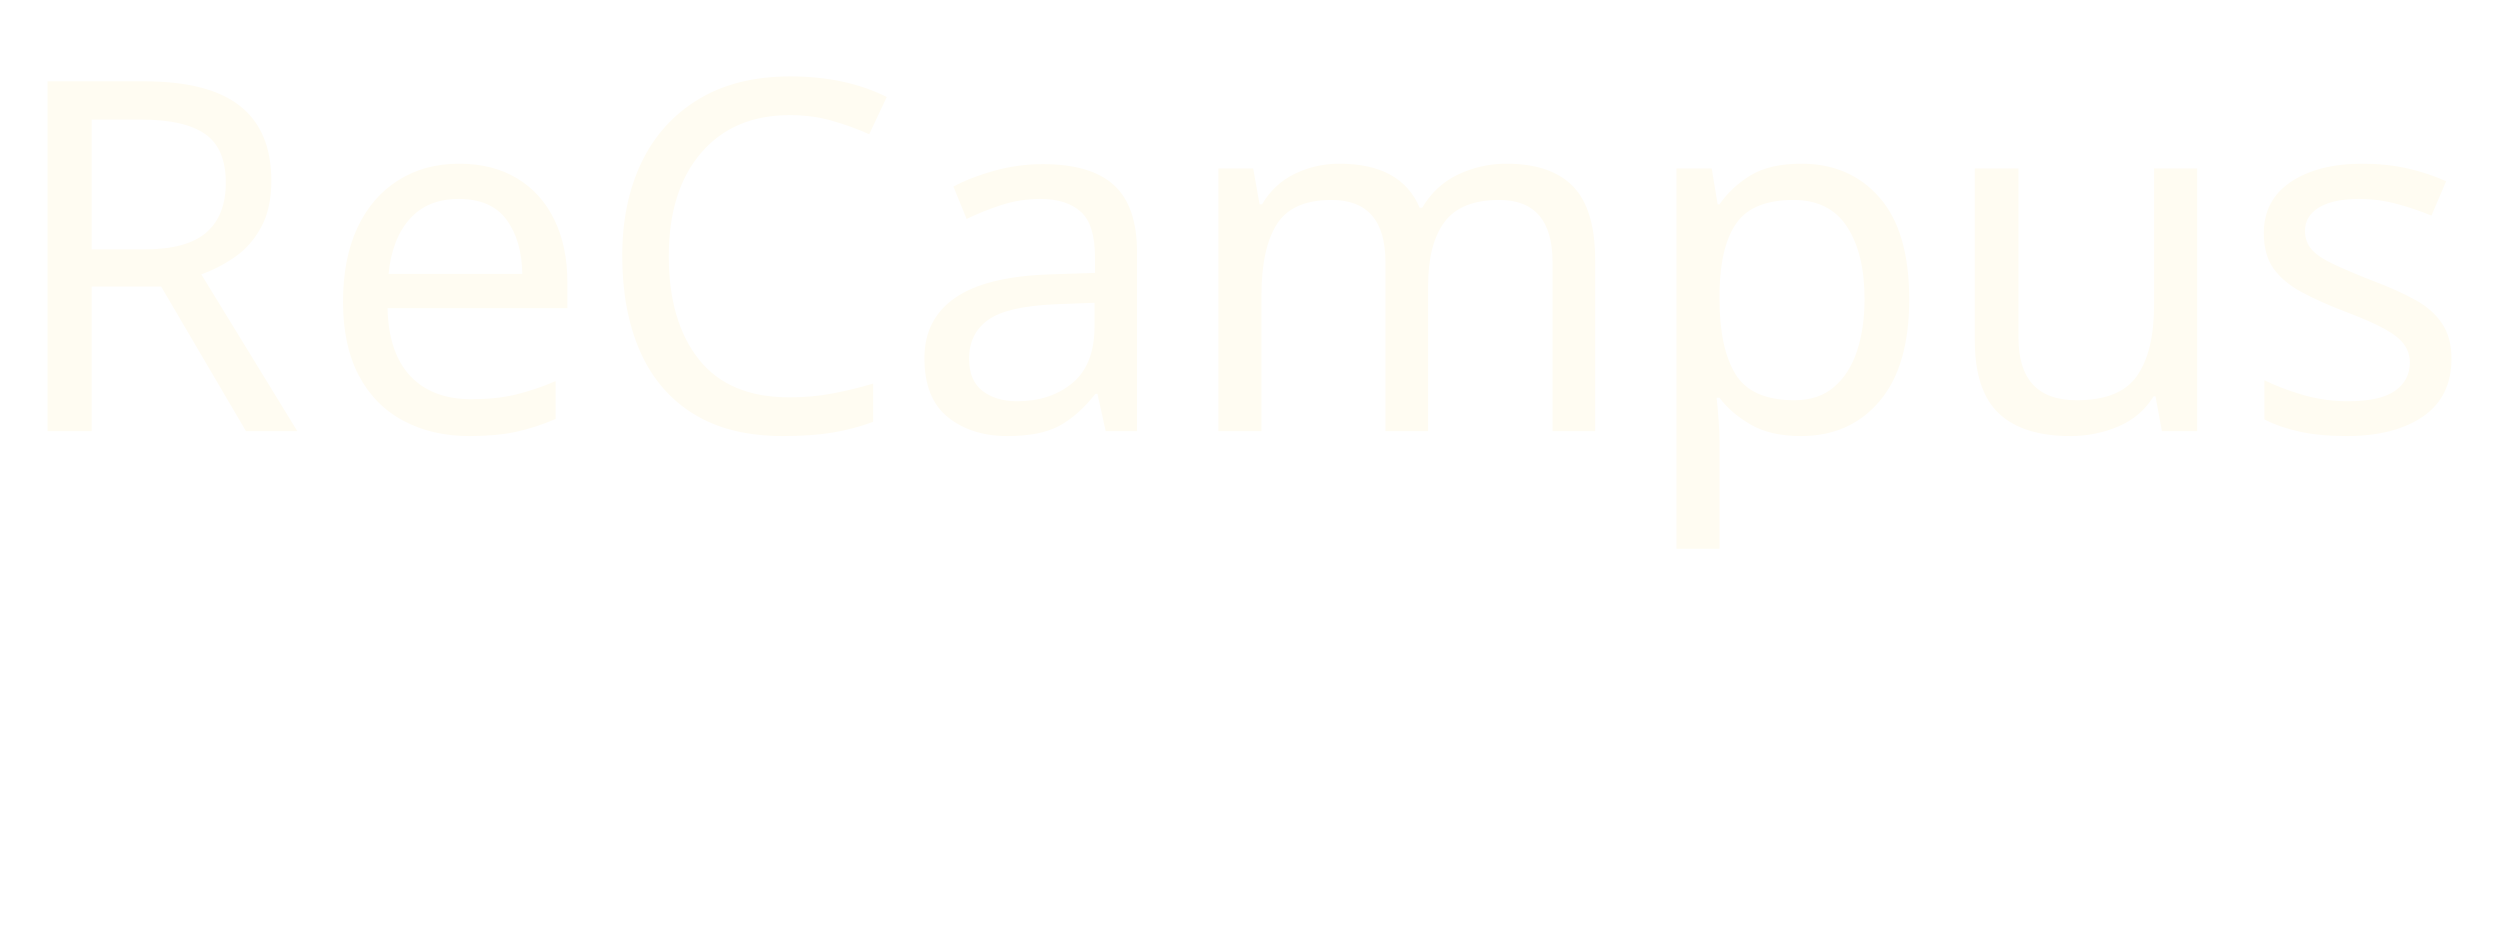
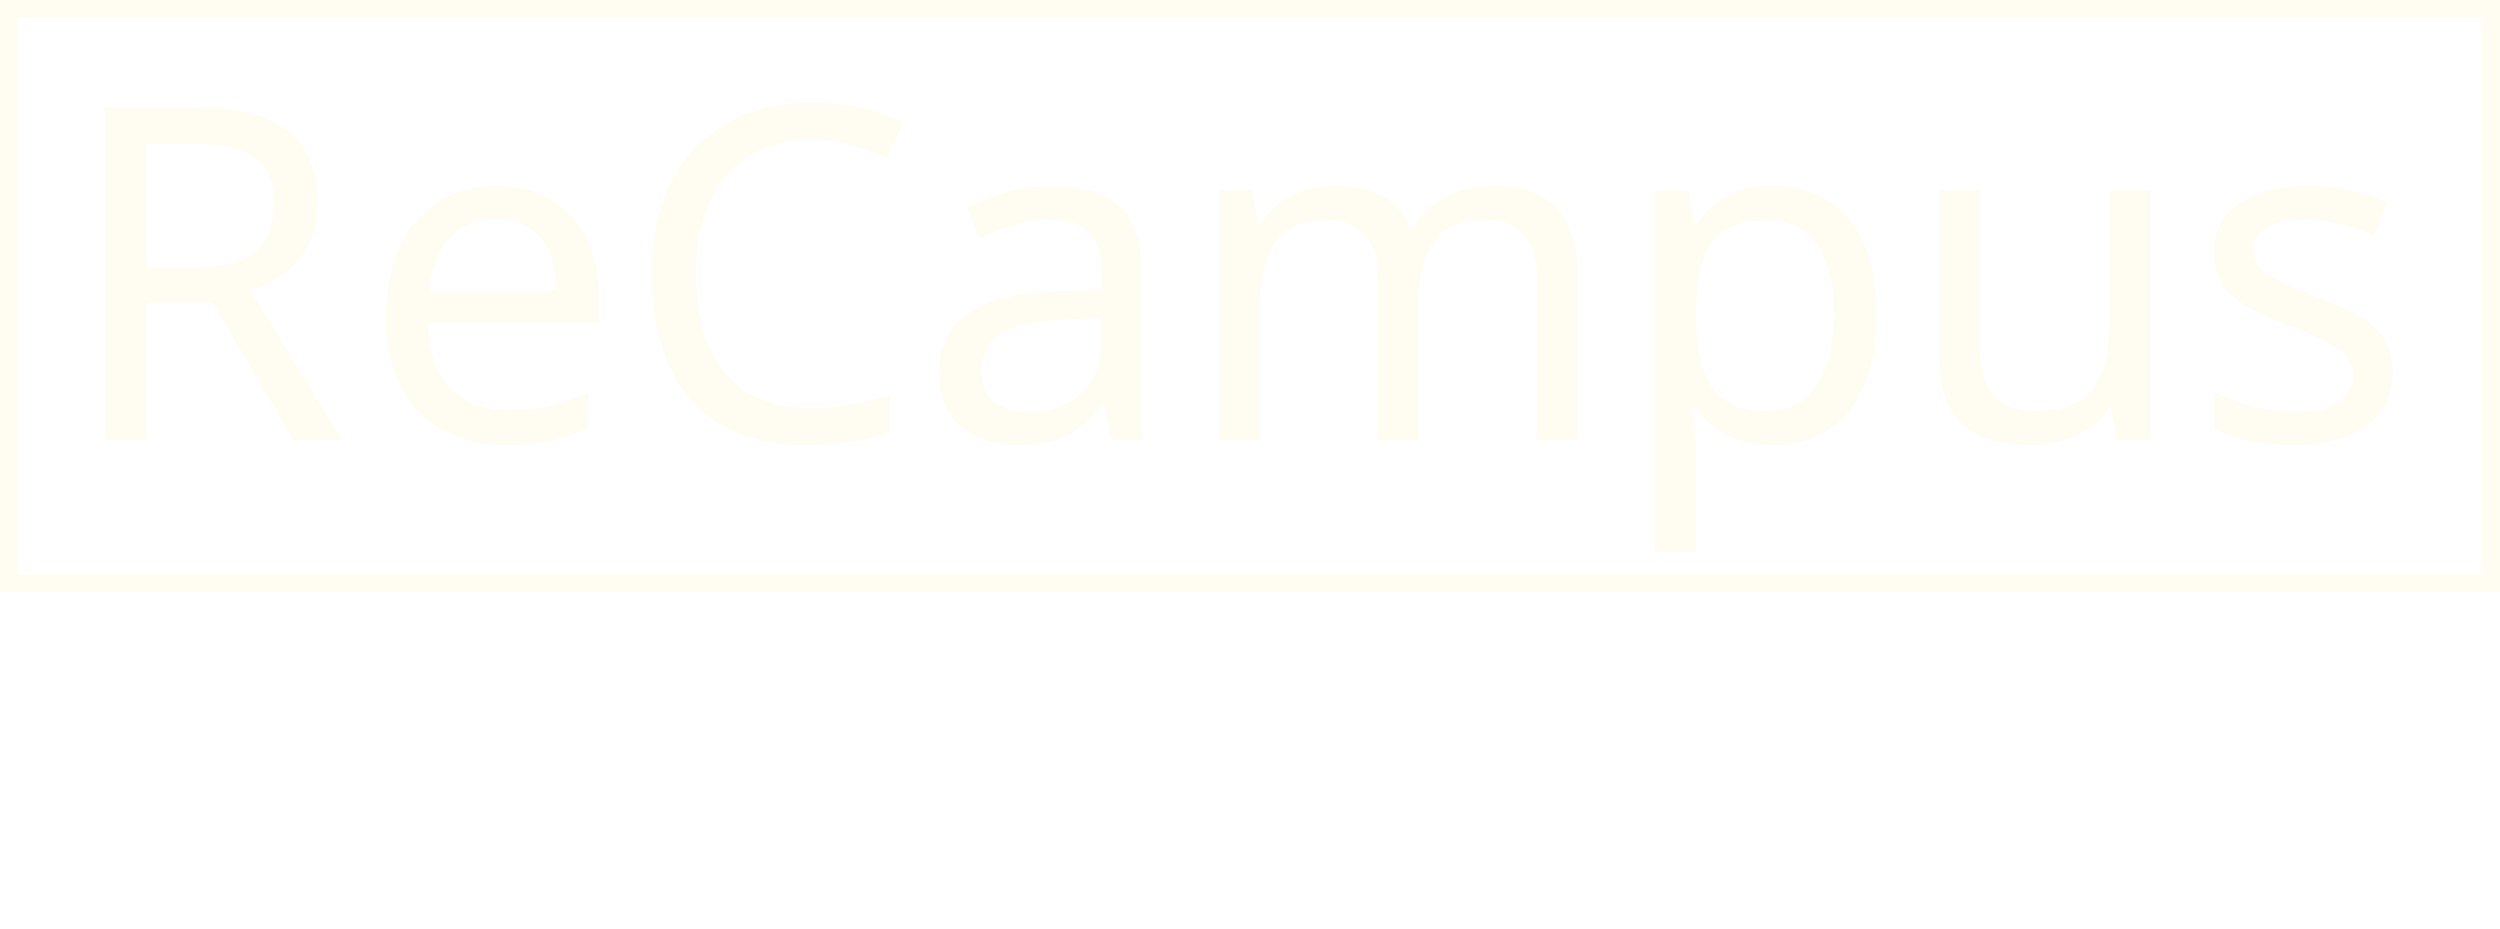
- <svg xmlns="http://www.w3.org/2000/svg" id="Layer_1" data-name="Layer 1" viewBox="0 0 269.35 101.71">
+ <svg xmlns="http://www.w3.org/2000/svg" id="Layer_1" data-name="Layer 1" viewBox="0 0 283 105.11">
  <defs>
-     <style>.cls-1{font-size:52.78px;fill:#fffcf2;font-family:NotoSansHK-Medium-90ms-RKSJ-H, Noto Sans HK;letter-spacing:-0.01em;}.cls-2{letter-spacing:0em;}</style>
+     <style>.cls-1{fill:none;stroke:#fffcf2;stroke-miterlimit:10;stroke-width:2px;}.cls-2{font-size:52.78px;fill:#fffcf2;font-family:NotoSansHK-Medium-90ms-RKSJ-H, Noto Sans HK;letter-spacing:-0.01em;}.cls-3{letter-spacing:0em;}</style>
  </defs>
-   <text class="cls-1" transform="translate(0 46.45)">R<tspan class="cls-2" x="34.05" y="0">eCampus</tspan>
+   <rect class="cls-1" x="1" y="1" width="281" height="65" />
+   <text class="cls-2" transform="translate(6.72 49.85)">R<tspan class="cls-3" x="34.05" y="0">eCampus</tspan>
  </text>
</svg>
